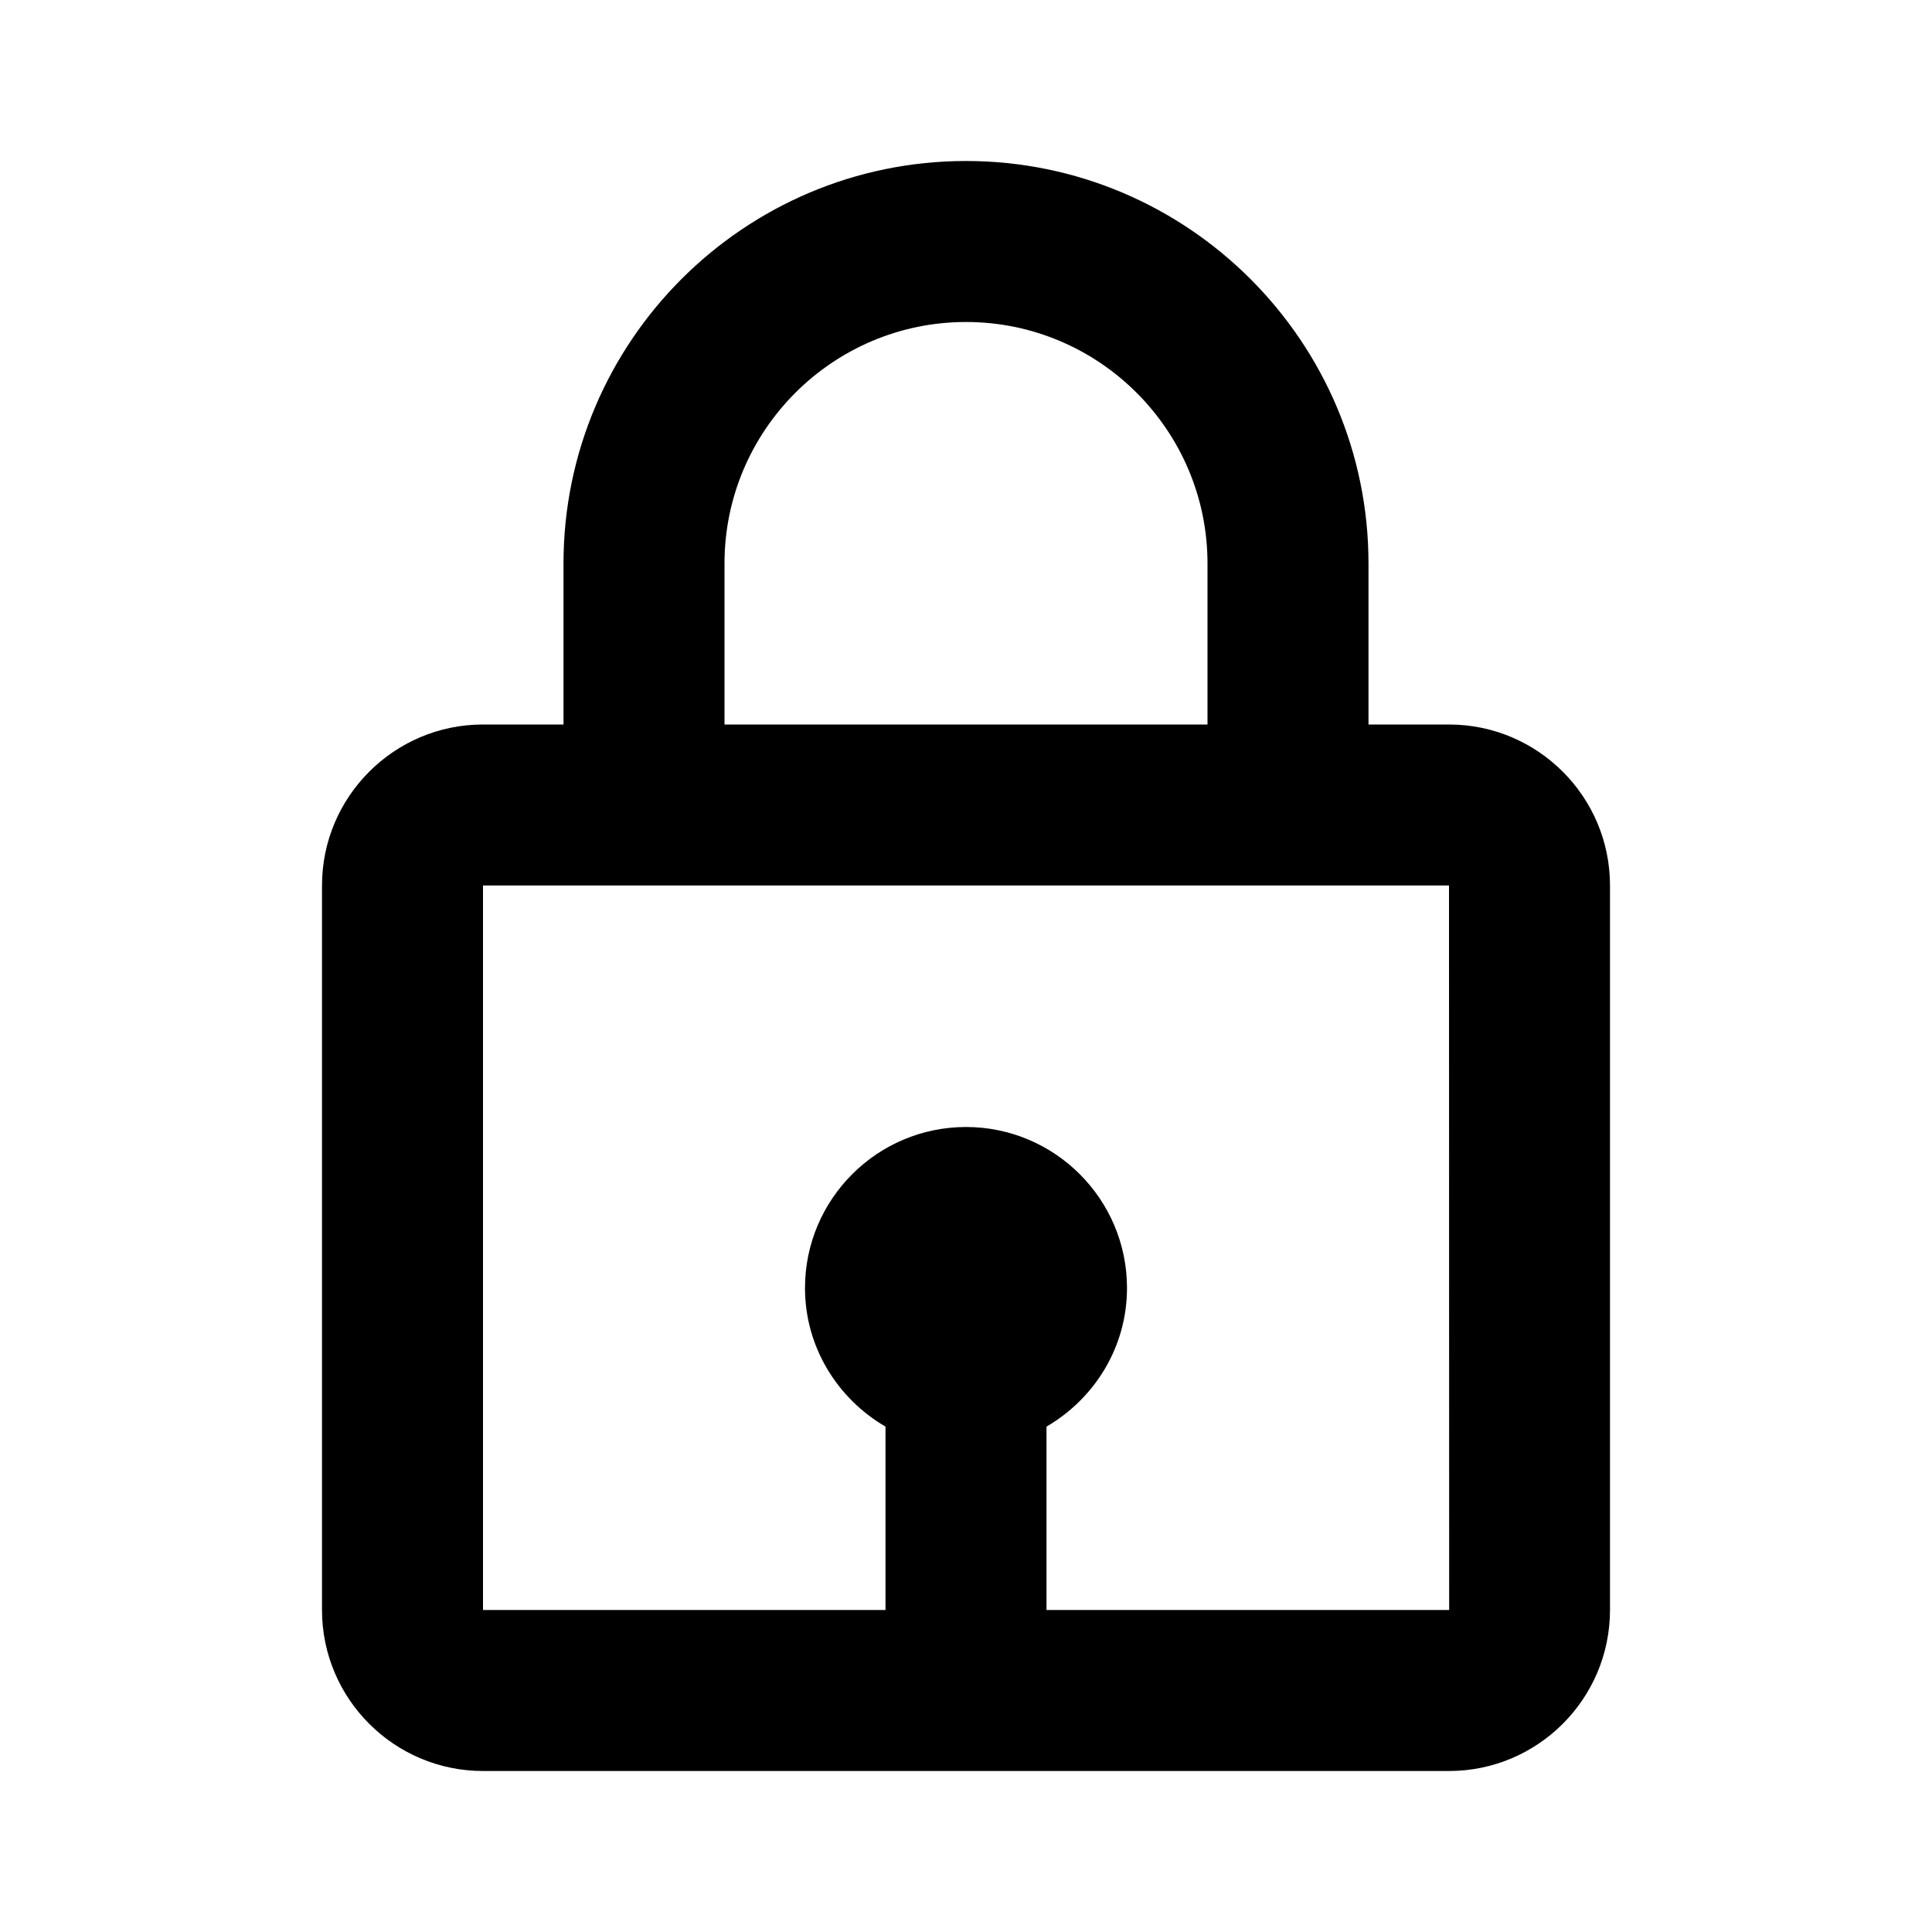
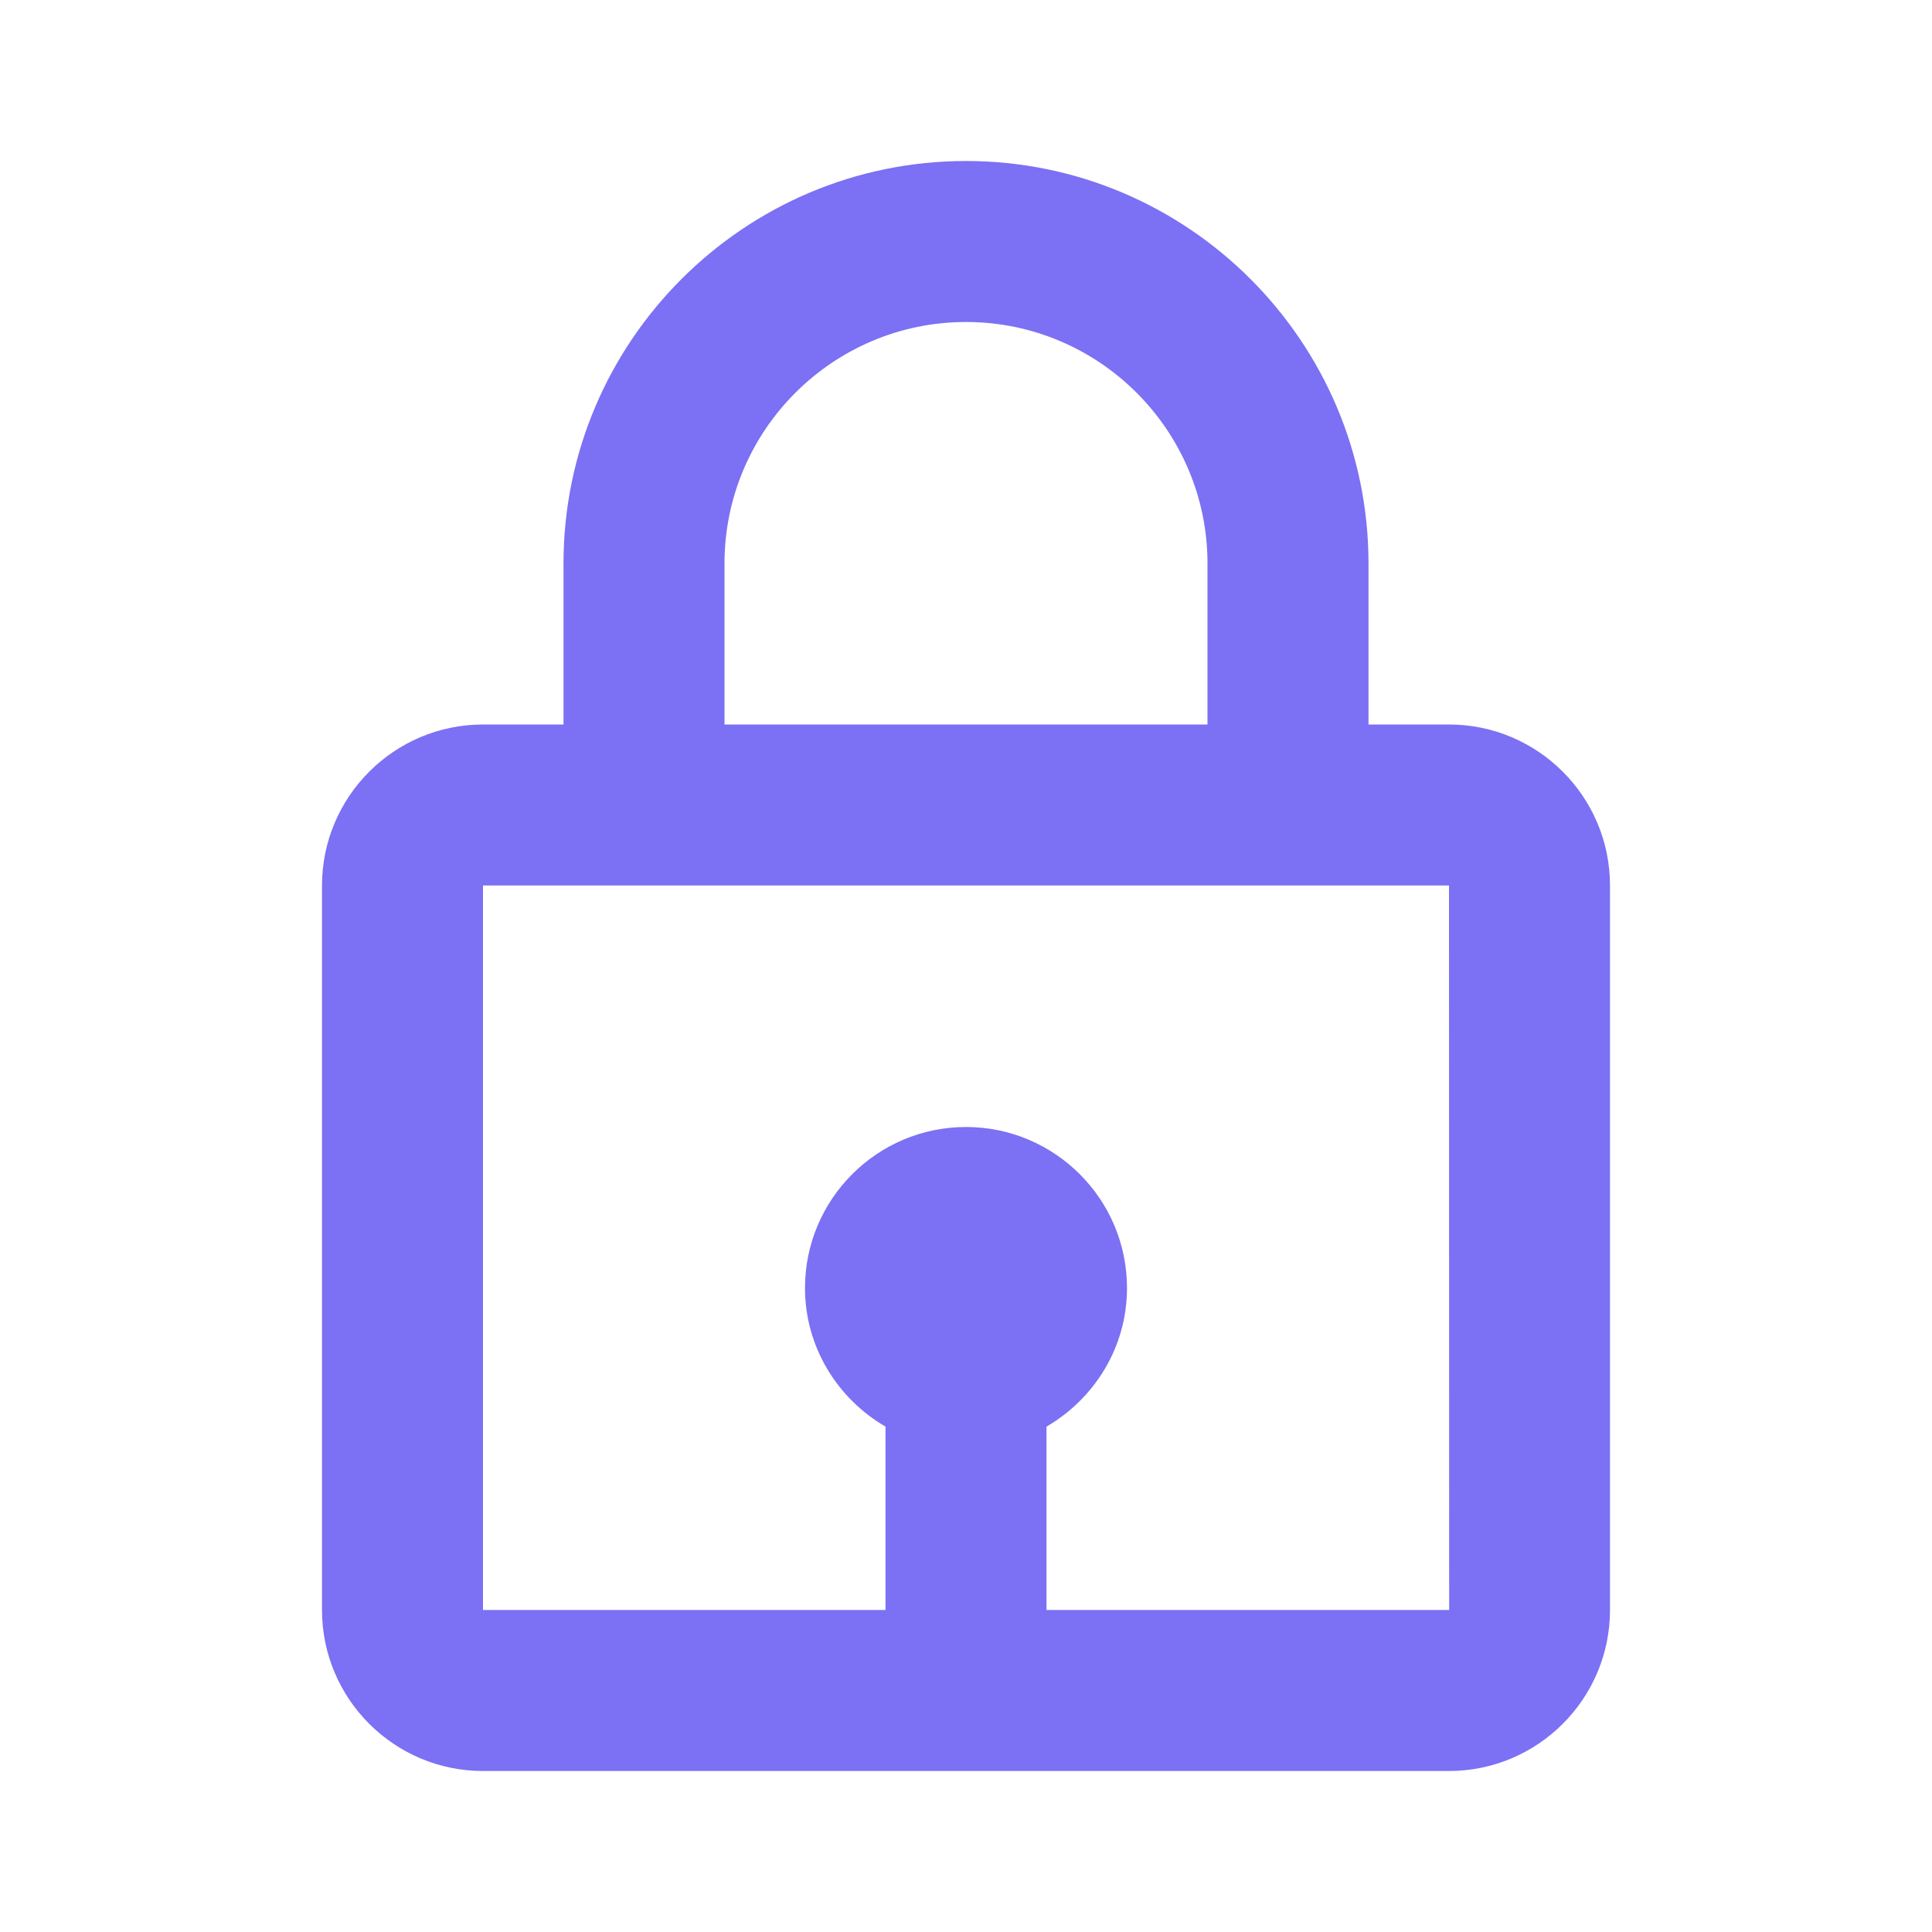
- <svg xmlns="http://www.w3.org/2000/svg" width="24" height="24" style="fill: rgba(0, 0, 0, 1);transform: ;msFilter:;">
+ <svg xmlns="http://www.w3.org/2000/svg" width="24" height="24" style="fill: rgba(124, 112, 244, 1);transform: ;msFilter:;">
  <path d="M12 2C9.243 2 7 4.243 7 7v2H6c-1.103 0-2 .897-2 2v9c0 1.103.897 2 2 2h12c1.103 0 2-.897 2-2v-9c0-1.103-.897-2-2-2h-1V7c0-2.757-2.243-5-5-5zM9 7c0-1.654 1.346-3 3-3s3 1.346 3 3v2H9V7zm9.002 13H13v-2.278c.595-.347 1-.985 1-1.722 0-1.103-.897-2-2-2s-2 .897-2 2c0 .736.405 1.375 1 1.722V20H6v-9h12l.002 9z" />
</svg>
